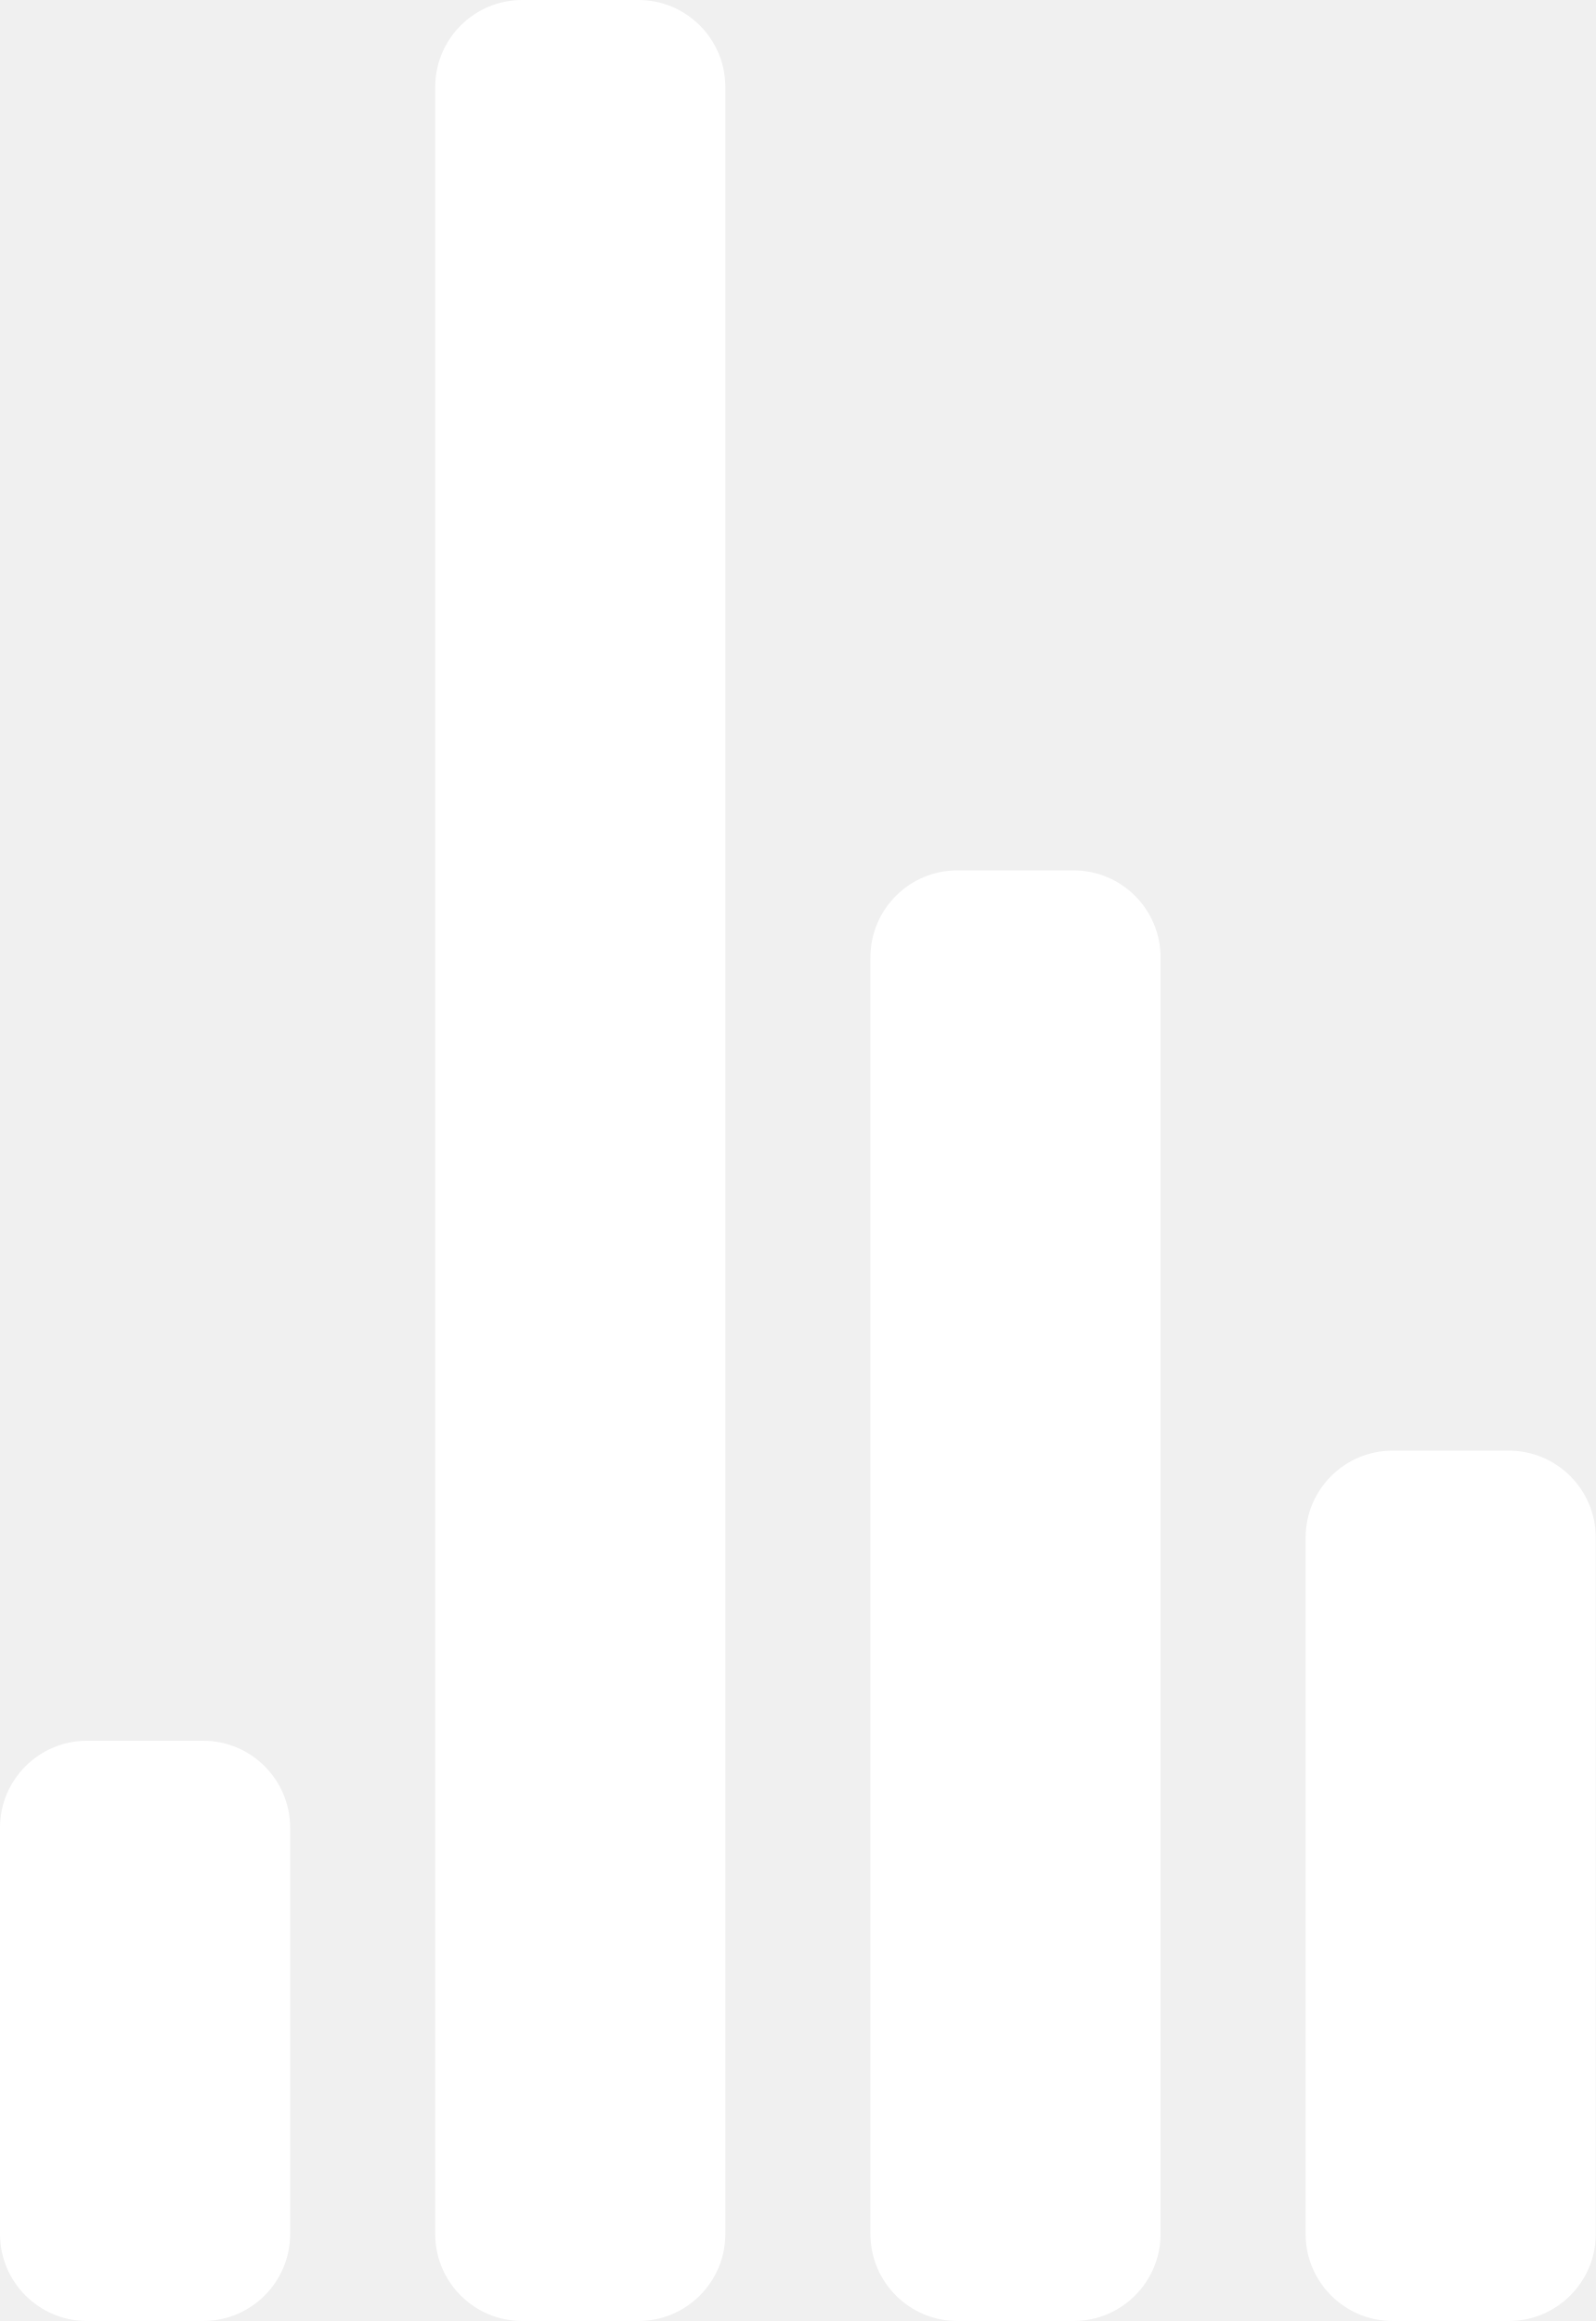
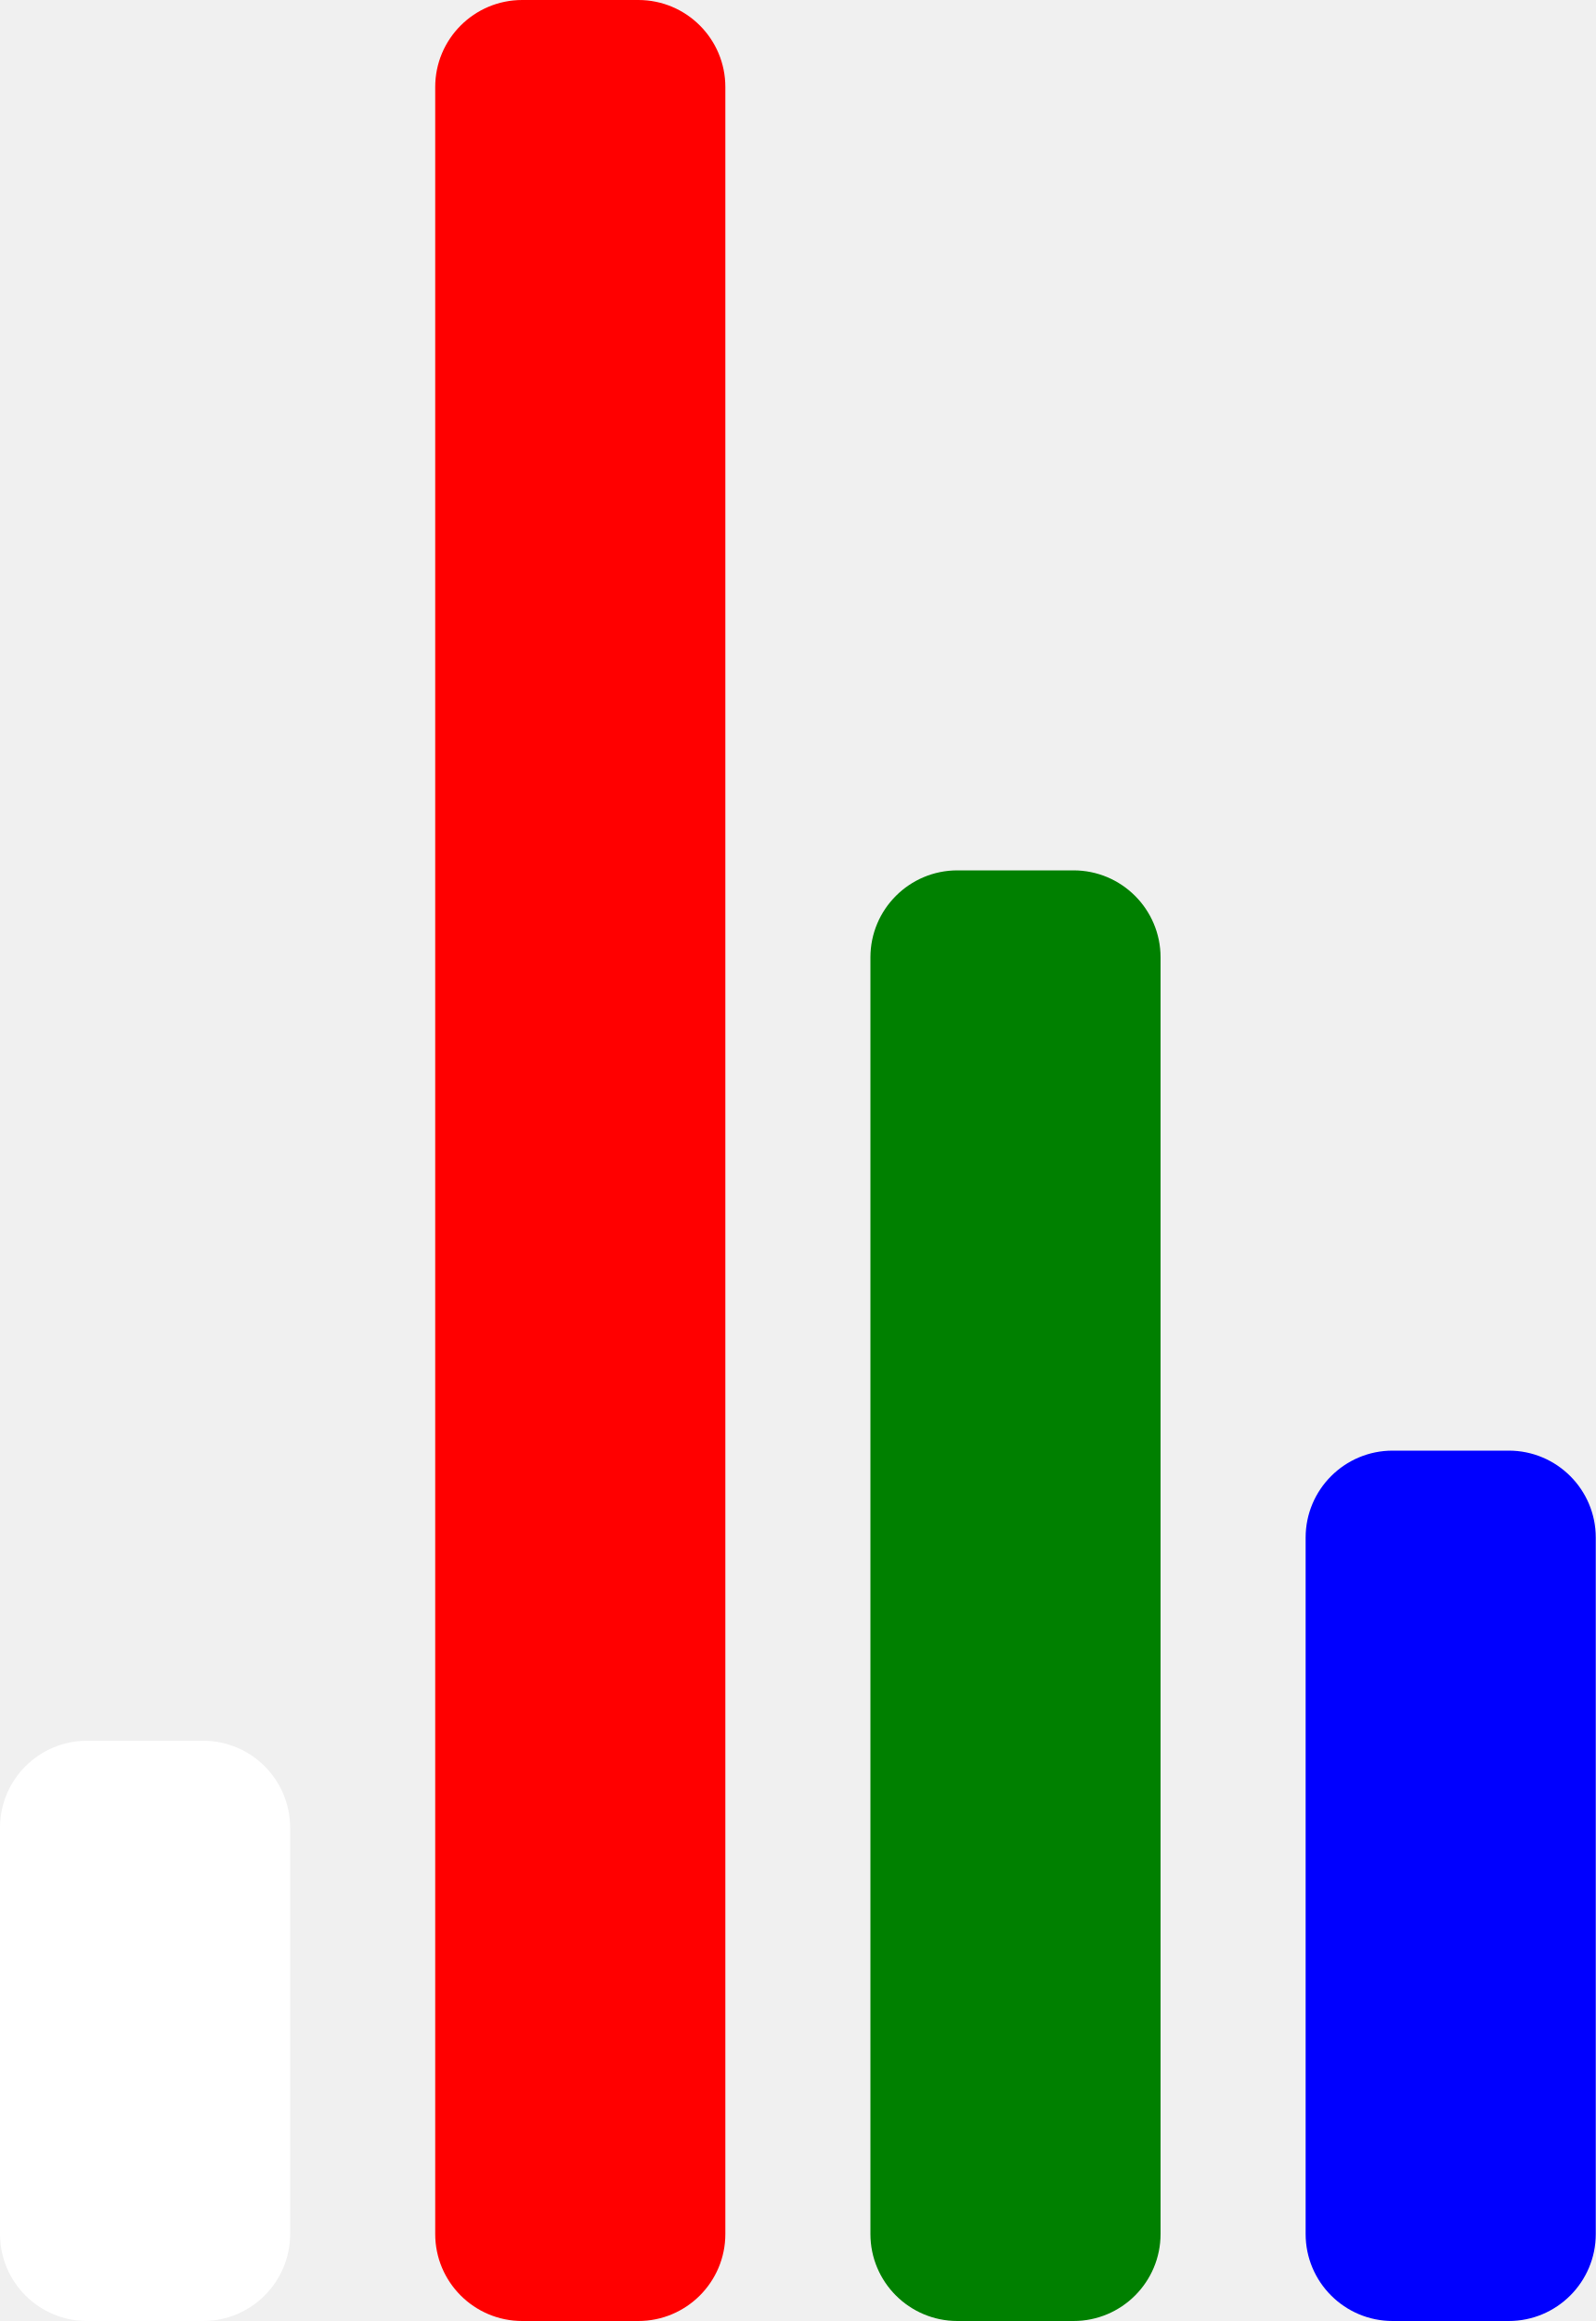
- <svg xmlns="http://www.w3.org/2000/svg" width="55" height="80" viewBox="0 0 55 80" fill="#FFF">
+ <svg xmlns="http://www.w3.org/2000/svg" width="55" height="80" viewBox="0 0 55 80">
  <g transform="matrix(1 0 0 -1 0 80)">
-     <rect width="10" height="20" rx="3">
+     <rect width="10" height="20" rx="3" fill="#FFF">
      <animate attributeName="height" begin="0s" dur="4.3s" values="20;45;57;80;64;32;66;45;64;23;66;13;64;56;34;34;2;23;76;79;20" calcMode="linear" repeatCount="indefinite" />
    </rect>
-     <rect x="15" width="10" height="80" rx="3">
+     <rect x="15" width="10" height="80" rx="3" fill="red">
      <animate attributeName="height" begin="0s" dur="2s" values="80;55;33;5;75;23;73;33;12;14;60;80" calcMode="linear" repeatCount="indefinite" />
    </rect>
-     <rect x="30" width="10" height="50" rx="3">
+     <rect x="30" width="10" height="50" rx="3" fill="green">
      <animate attributeName="height" begin="0s" dur="1.4s" values="50;34;78;23;56;23;34;76;80;54;21;50" calcMode="linear" repeatCount="indefinite" />
    </rect>
-     <rect x="45" width="10" height="30" rx="3">
+     <rect x="45" width="10" height="30" rx="3" fill="blue">
      <animate attributeName="height" begin="0s" dur="2s" values="30;45;13;80;56;72;45;76;34;23;67;30" calcMode="linear" repeatCount="indefinite" />
    </rect>
  </g>
</svg>
